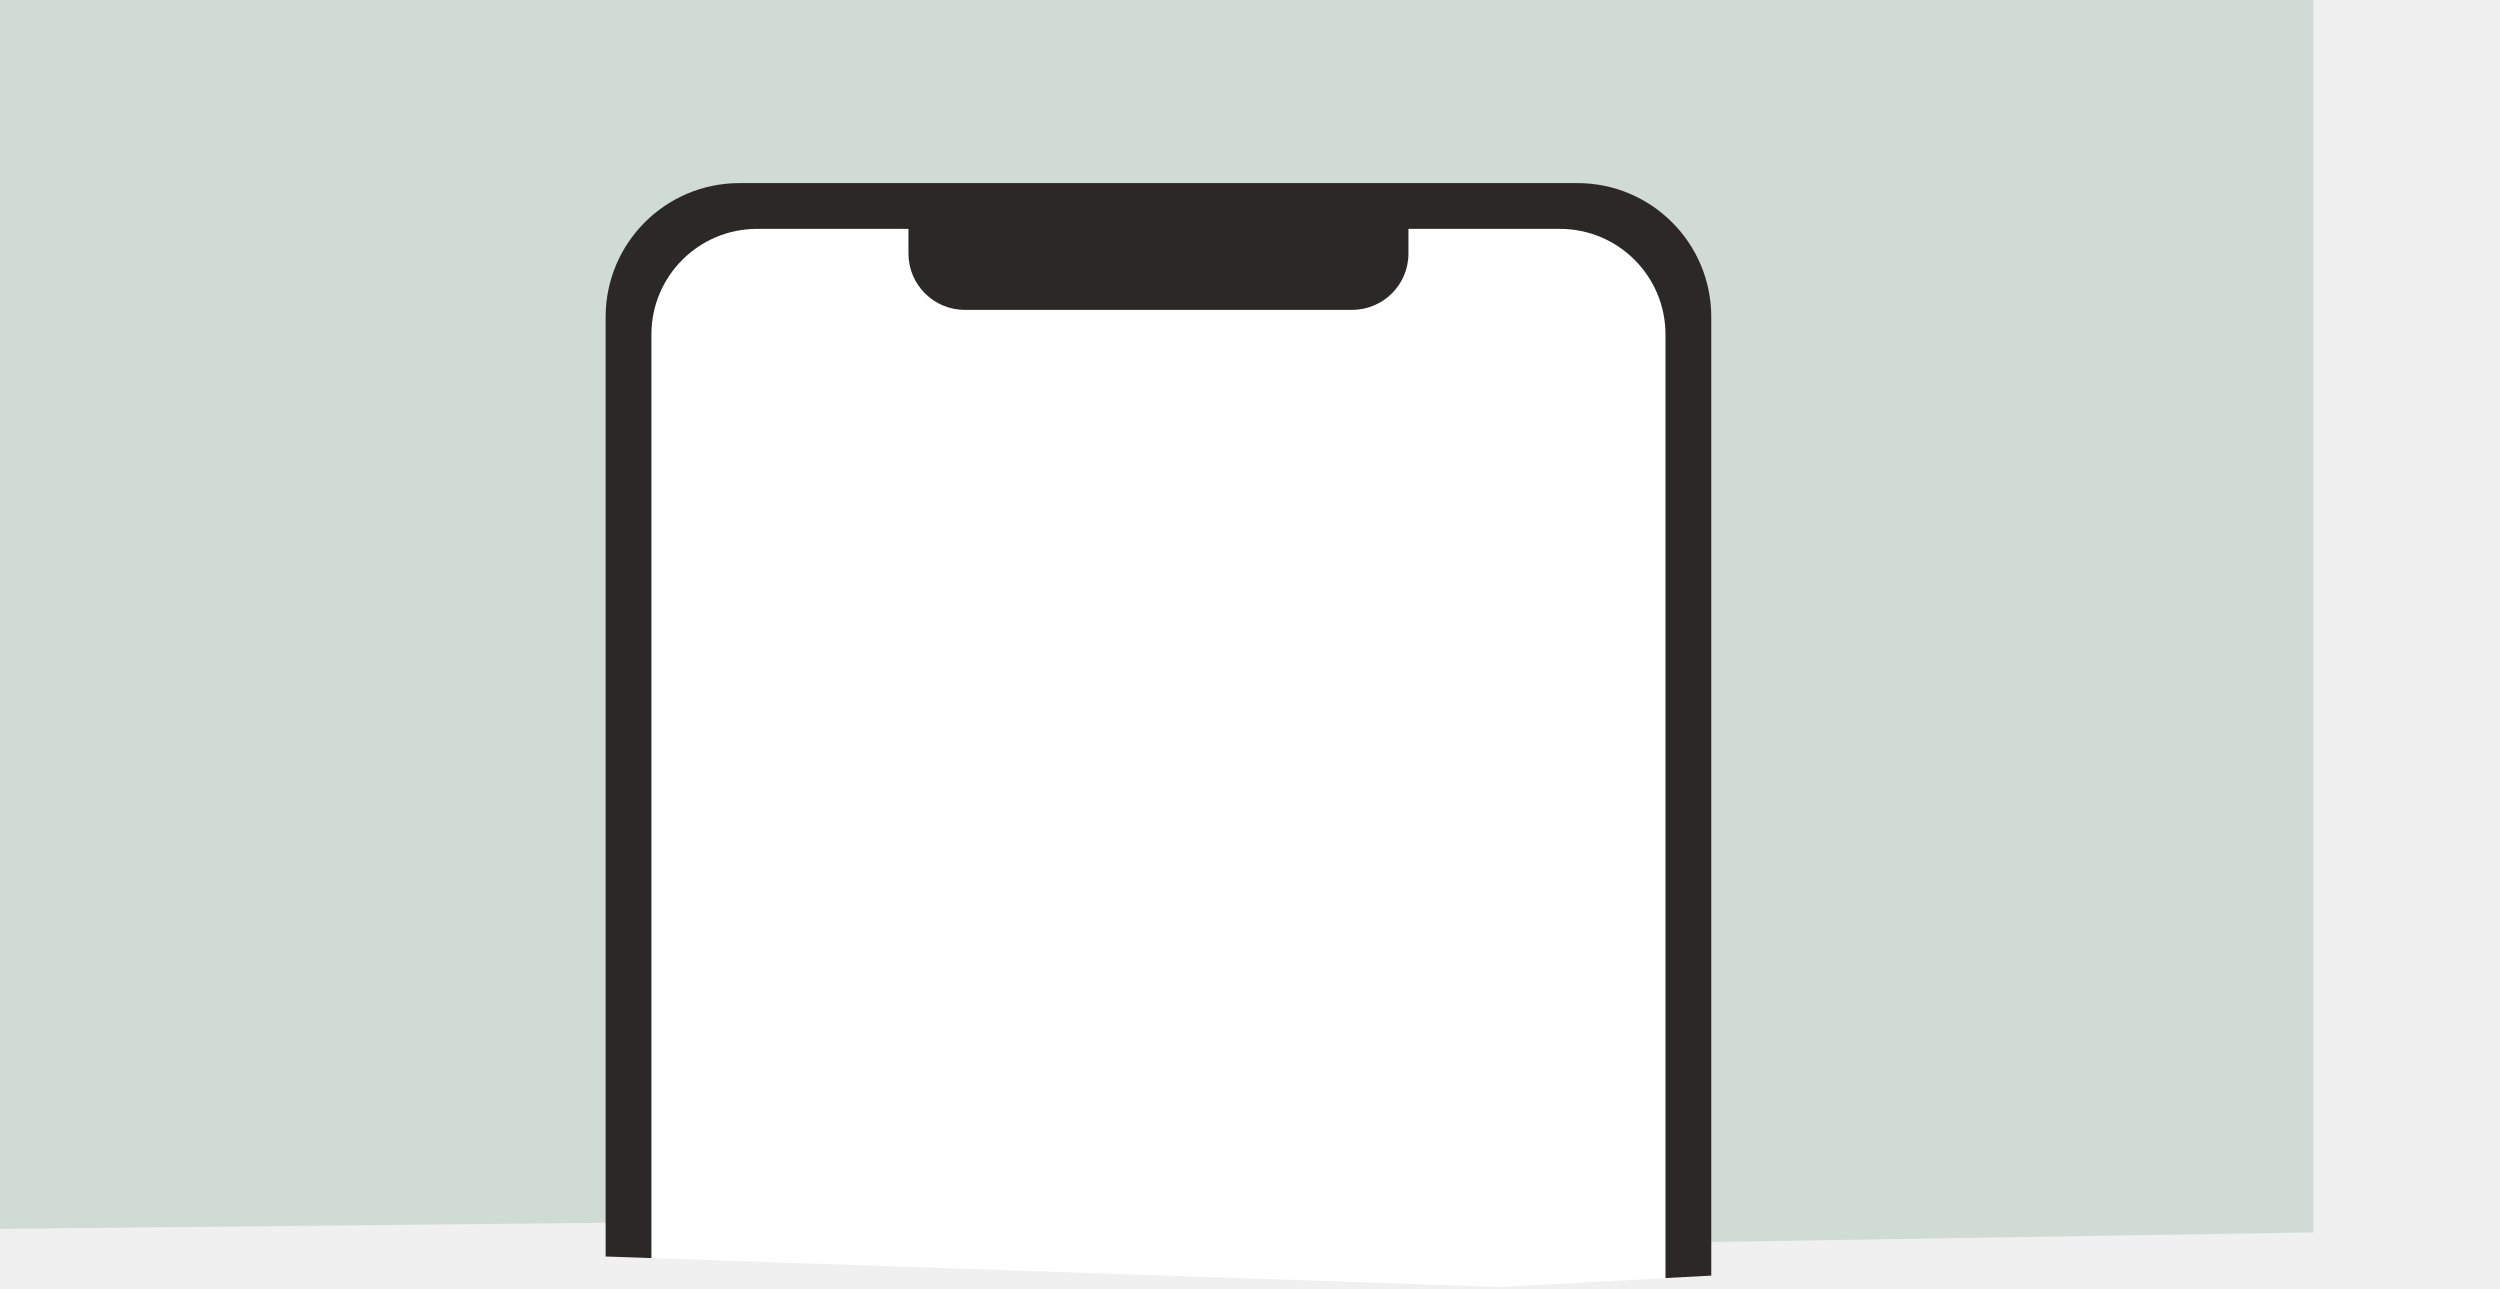
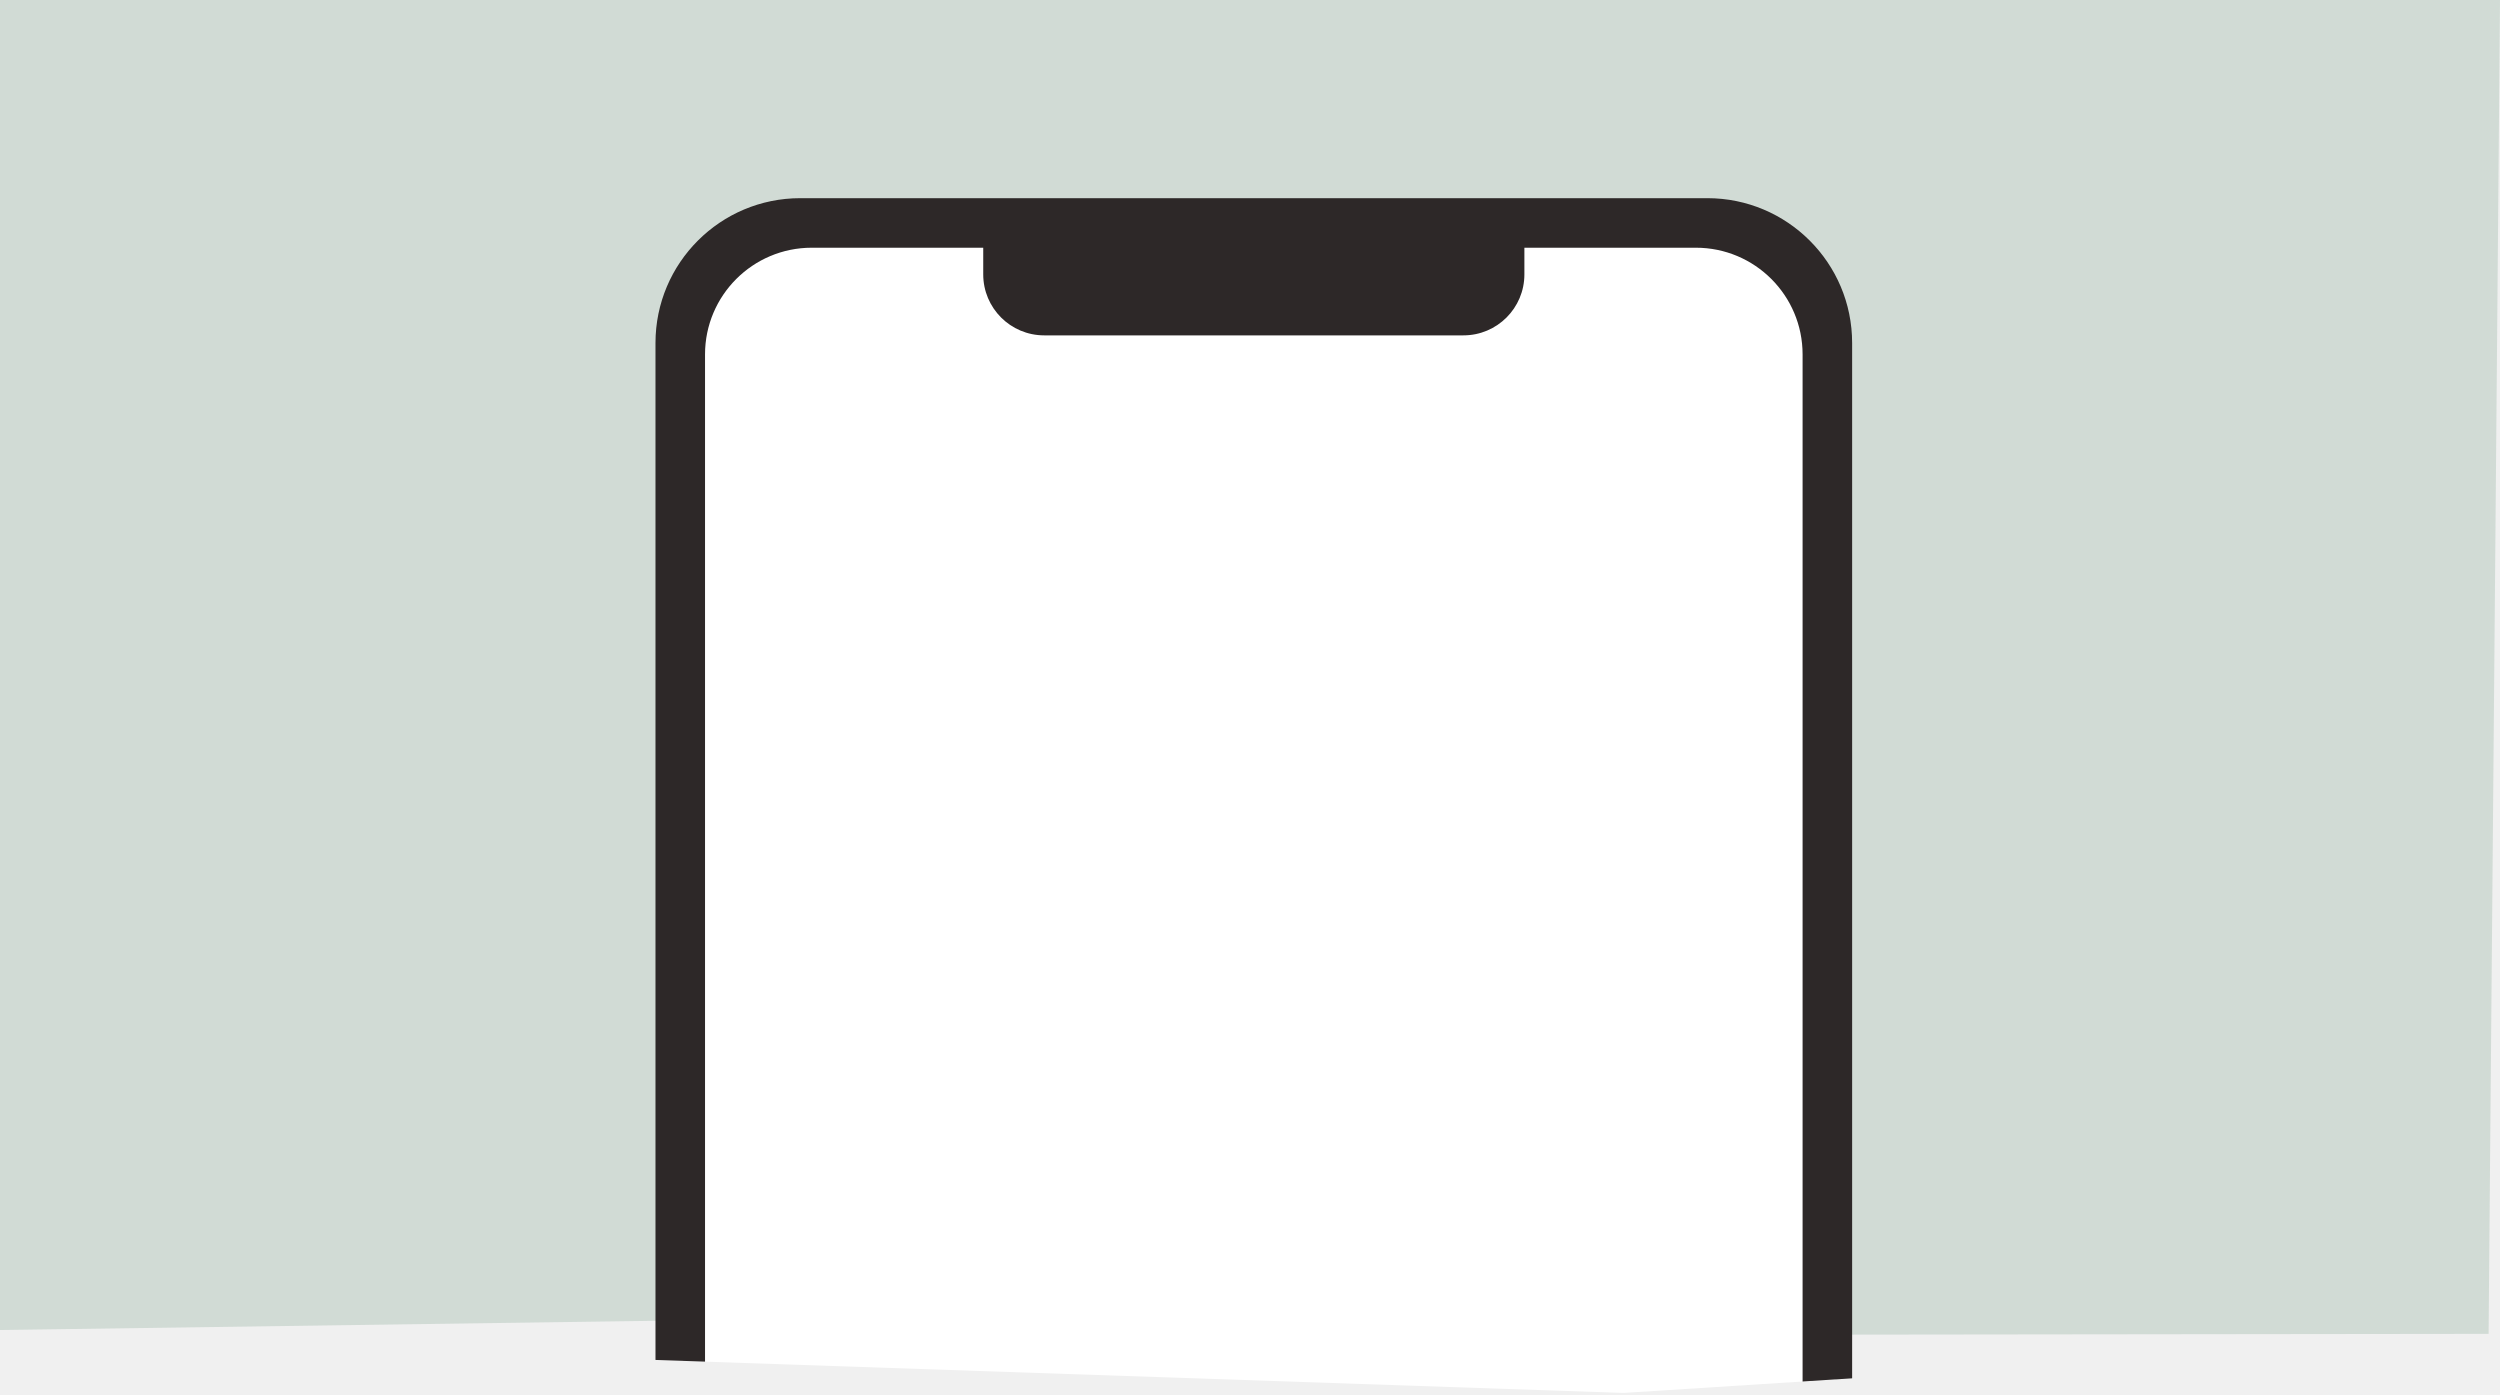
- <svg xmlns="http://www.w3.org/2000/svg" width="1420" height="732" viewBox="0 0 710 366" fill="none">
-   <mask id="mask0" mask-type="alpha" maskUnits="userSpaceOnUse" x="0" y="0" width="100%" height="366">
-     <path d="M0 0H710L695 351L426 365.5L0 351V0Z" fill="#D1DBD5" />
+ <svg xmlns="http://www.w3.org/2000/svg" width="1312" height="732" viewBox="0 0 656 366" fill="none">
+   <mask id="mask0" mask-type="alpha" maskUnits="userSpaceOnUse" x="0" y="0" width="656" height="366">
+     <path d="M0 0H656L653 351L426 365.5L0 351V0Z" fill="#D1DBD5" />
  </mask>
  <g mask="url(#mask0)">
-     <path d="M0 0H657V350L452.25 353.25L247.5 346.5L0 349V0Z" fill="#D1DBD5" />
+     <path d="M0 0H657V350L452.25 350.25L247.5 345.5L0 349V0Z" fill="#D1DBD5" />
    <rect x="172" y="52" width="314" height="654" rx="38" fill="#2D2828" />
-     <rect x="185" y="65" width="288" height="645" rx="30" fill="white" />
+     <rect x="185" y="65" width="288" height="628" rx="28" fill="white" />
    <path d="M258 61H400V72C400 80.837 392.837 88 384 88H274C265.163 88 258 80.837 258 72V61Z" fill="#2D2828" />
  </g>
</svg>
